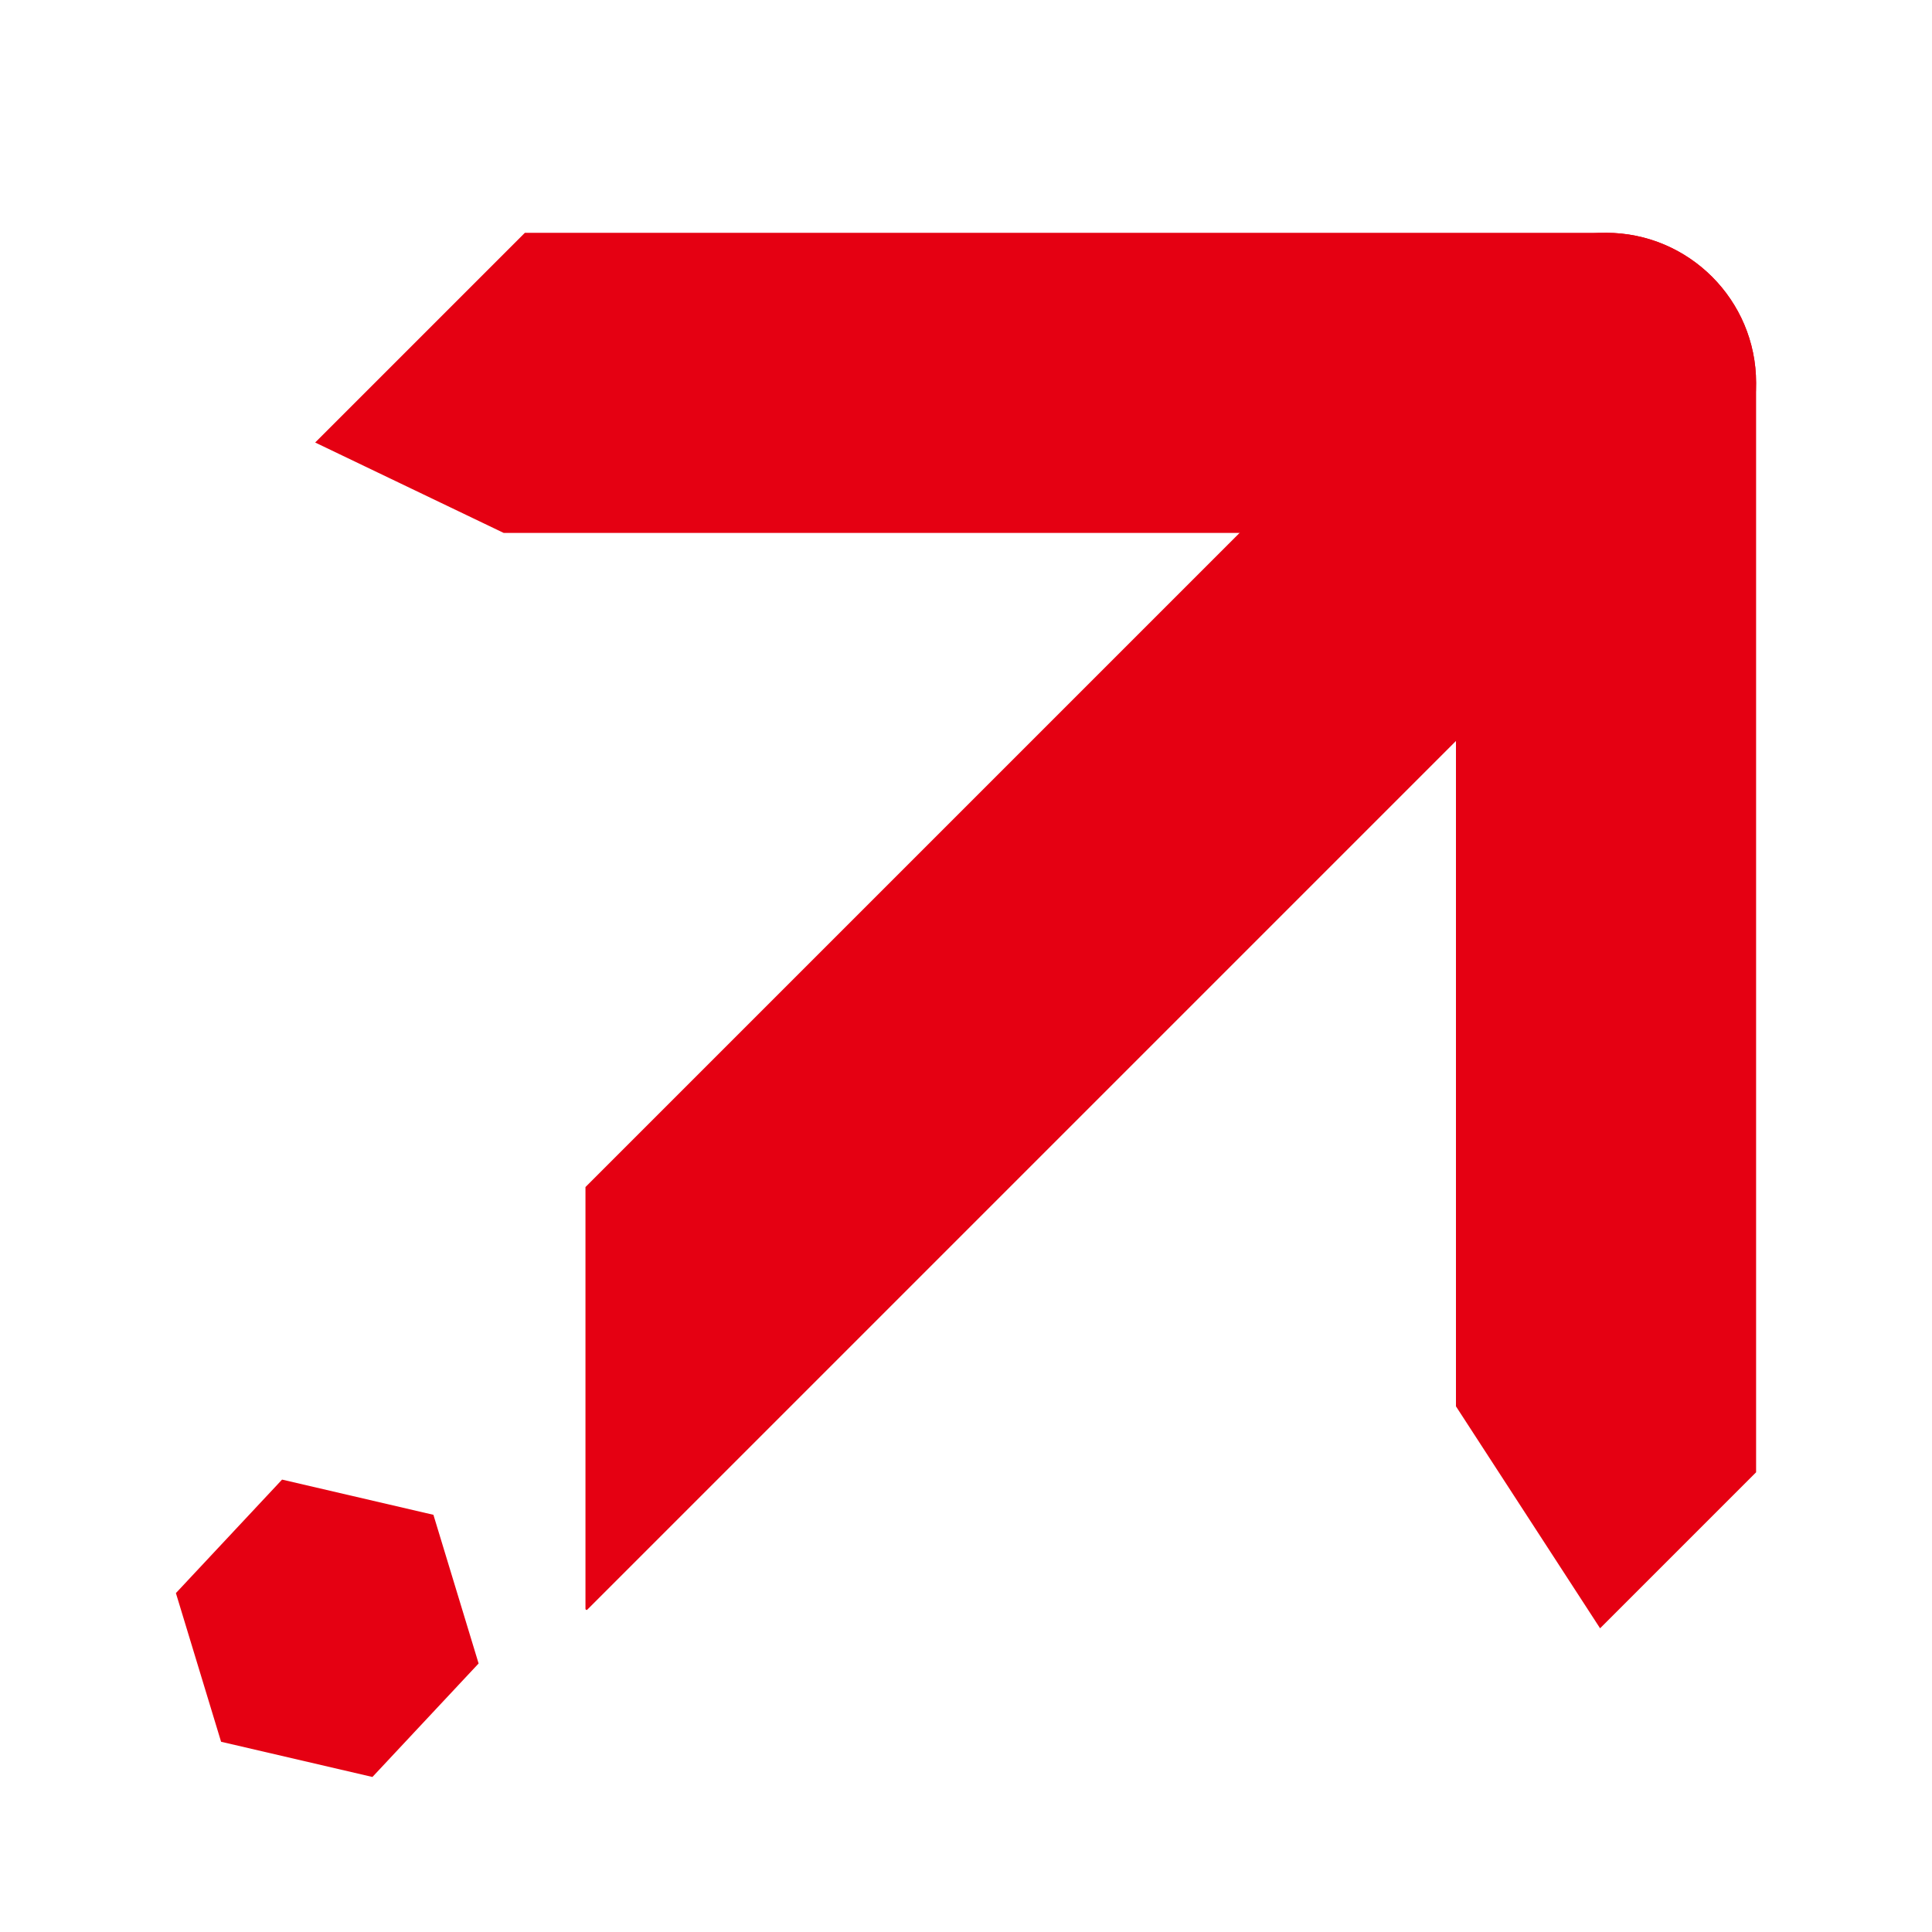
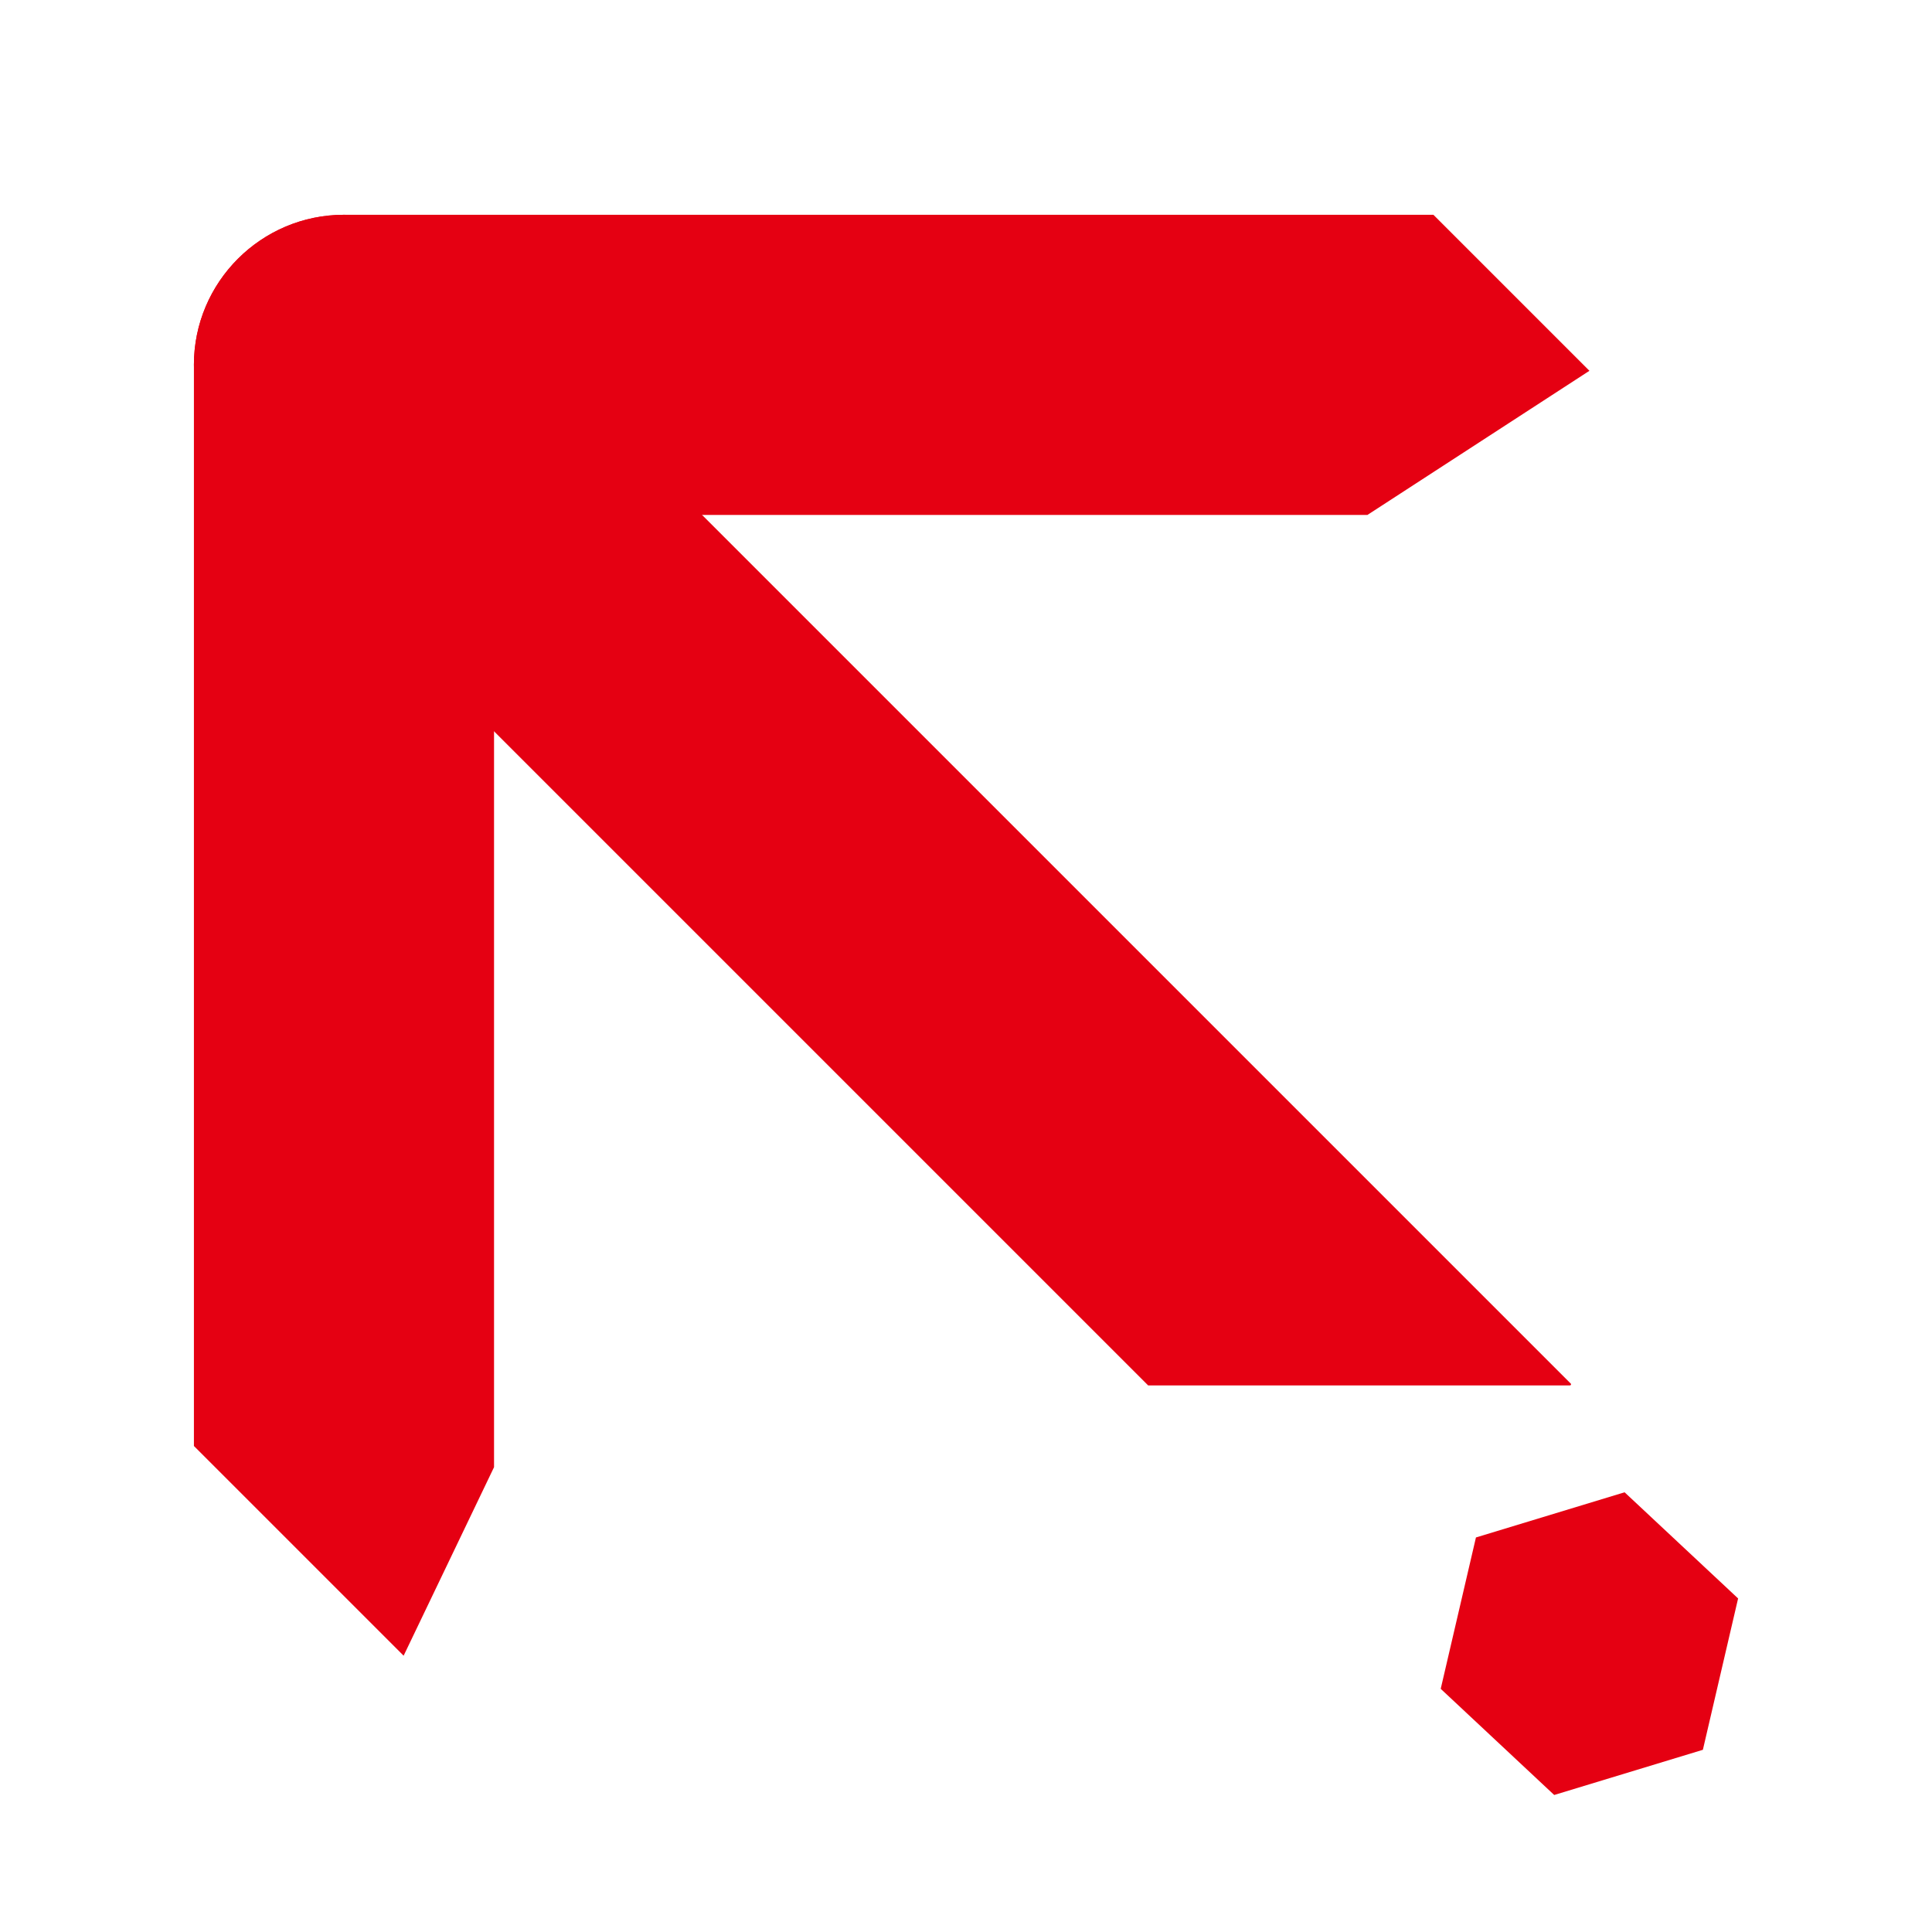
- <svg xmlns="http://www.w3.org/2000/svg" id="_图层_1" data-name="图层 1" viewBox="0 0 1024 1024">
+ <svg xmlns="http://www.w3.org/2000/svg" id="_图层_1" version="1.1" viewBox="0 0 1024 1024">
  <defs>
    <style>
-       .cls-1 {
+       .st0 {
        fill: #e50012;
-         stroke-width: 0px;
      }
    </style>
  </defs>
-   <path class="cls-1" d="M311.02,853.3c-.21,0-.71-.06-.71-.63v-223.52s404.27-404.27,404.27-404.27c15.39-15.39,35.84-23.86,57.59-23.86s41.91,8.51,56.82,23.96c14.52,15.04,22.42,34.89,22.24,55.88-.17,21.02-8.43,40.76-23.25,55.57L311.33,853.09c-.21.21-.27.21-.31.21Z" />
-   <polygon class="cls-1" points="229.72 802.88 149.5 784.22 93.23 844.37 117.18 923.17 197.4 941.83 253.67 881.68 229.72 802.88" />
-   <path class="cls-1" d="M851.23,123.39H278.2l-111.15,111.15,99.93,47.92h584.25c43.86,0,79.54-35.68,79.54-79.54s-35.68-79.54-79.54-79.54Z" />
-   <path class="cls-1" d="M848.08,863.03l82.69-82.69V202.93c0-43.86-35.68-79.54-79.54-79.54s-79.54,35.68-79.54,79.54v542.46l76.38,117.63Z" />
+   <path class="st0" d="M832.69,733.59c0,.21-.06.71-.63.71h-223.52L204.27,330.03c-15.39-15.39-23.86-35.84-23.86-57.59s8.51-41.91,23.96-56.82c15.04-14.52,34.89-22.42,55.88-22.24,21.02.17,40.76,8.43,55.57,23.25l516.66,516.65c.21.21.21.27.21.31h0Z" />
+   <polygon class="st0" points="782.28 814.89 763.61 895.11 823.76 951.38 902.56 927.43 921.23 847.21 861.07 790.94 782.28 814.89" />
+   <path class="st0" d="M102.78,193.38v573.03l111.15,111.15,47.92-99.93V193.38c0-43.86-35.68-79.54-79.54-79.54s-79.54,35.68-79.54,79.54h0Z" />
+   <path class="st0" d="M842.43,196.53l-82.69-82.69H182.32c-43.86,0-79.54,35.68-79.54,79.54s35.68,79.54,79.54,79.54h542.46l117.63-76.38h.01Z" />
</svg>
